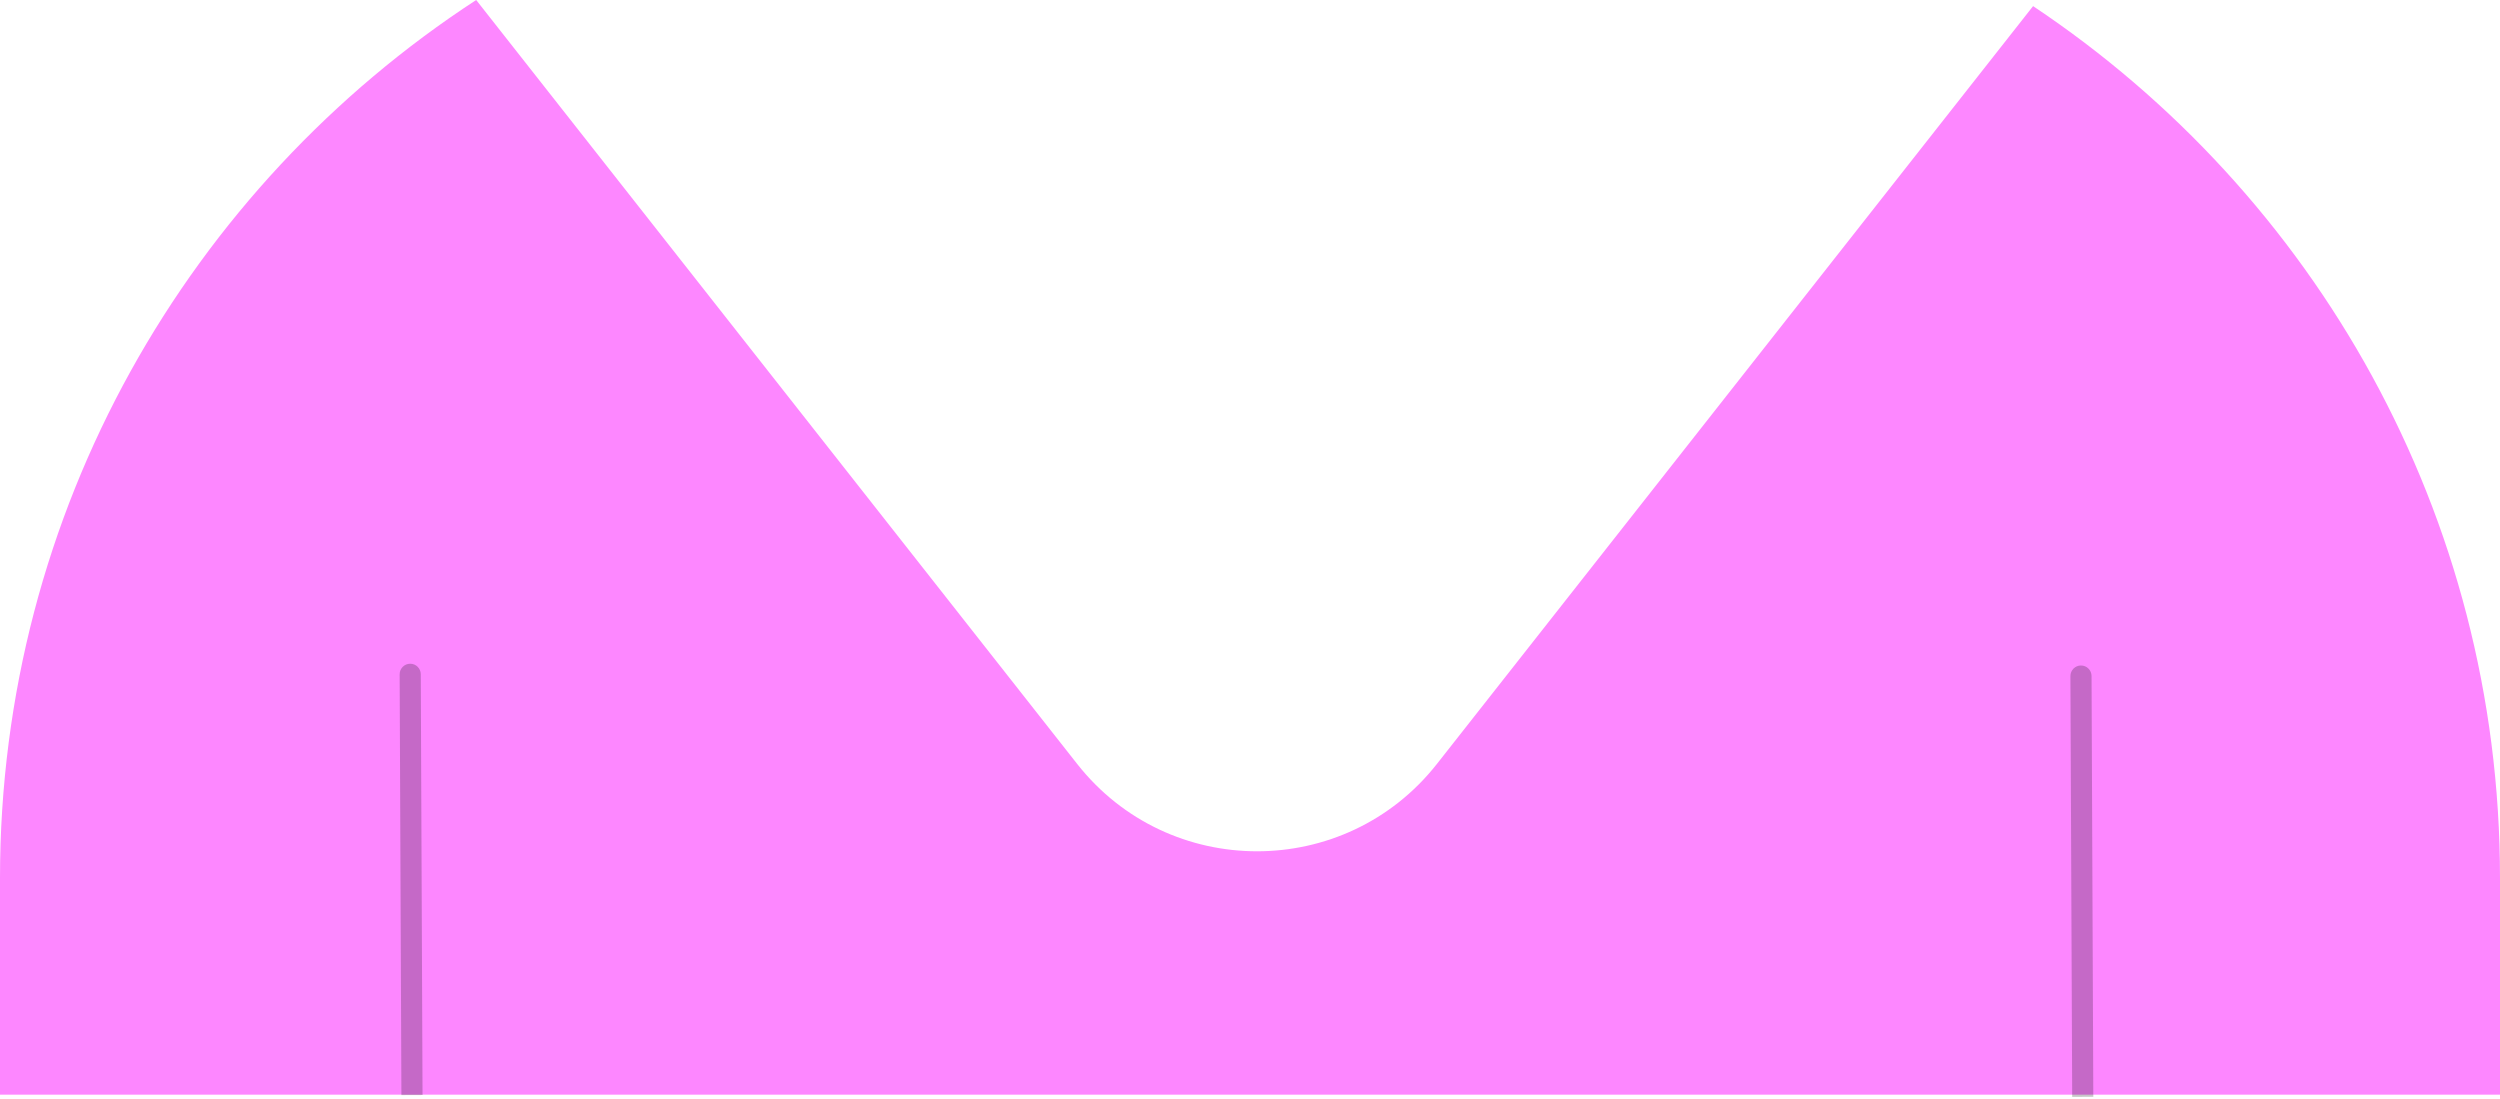
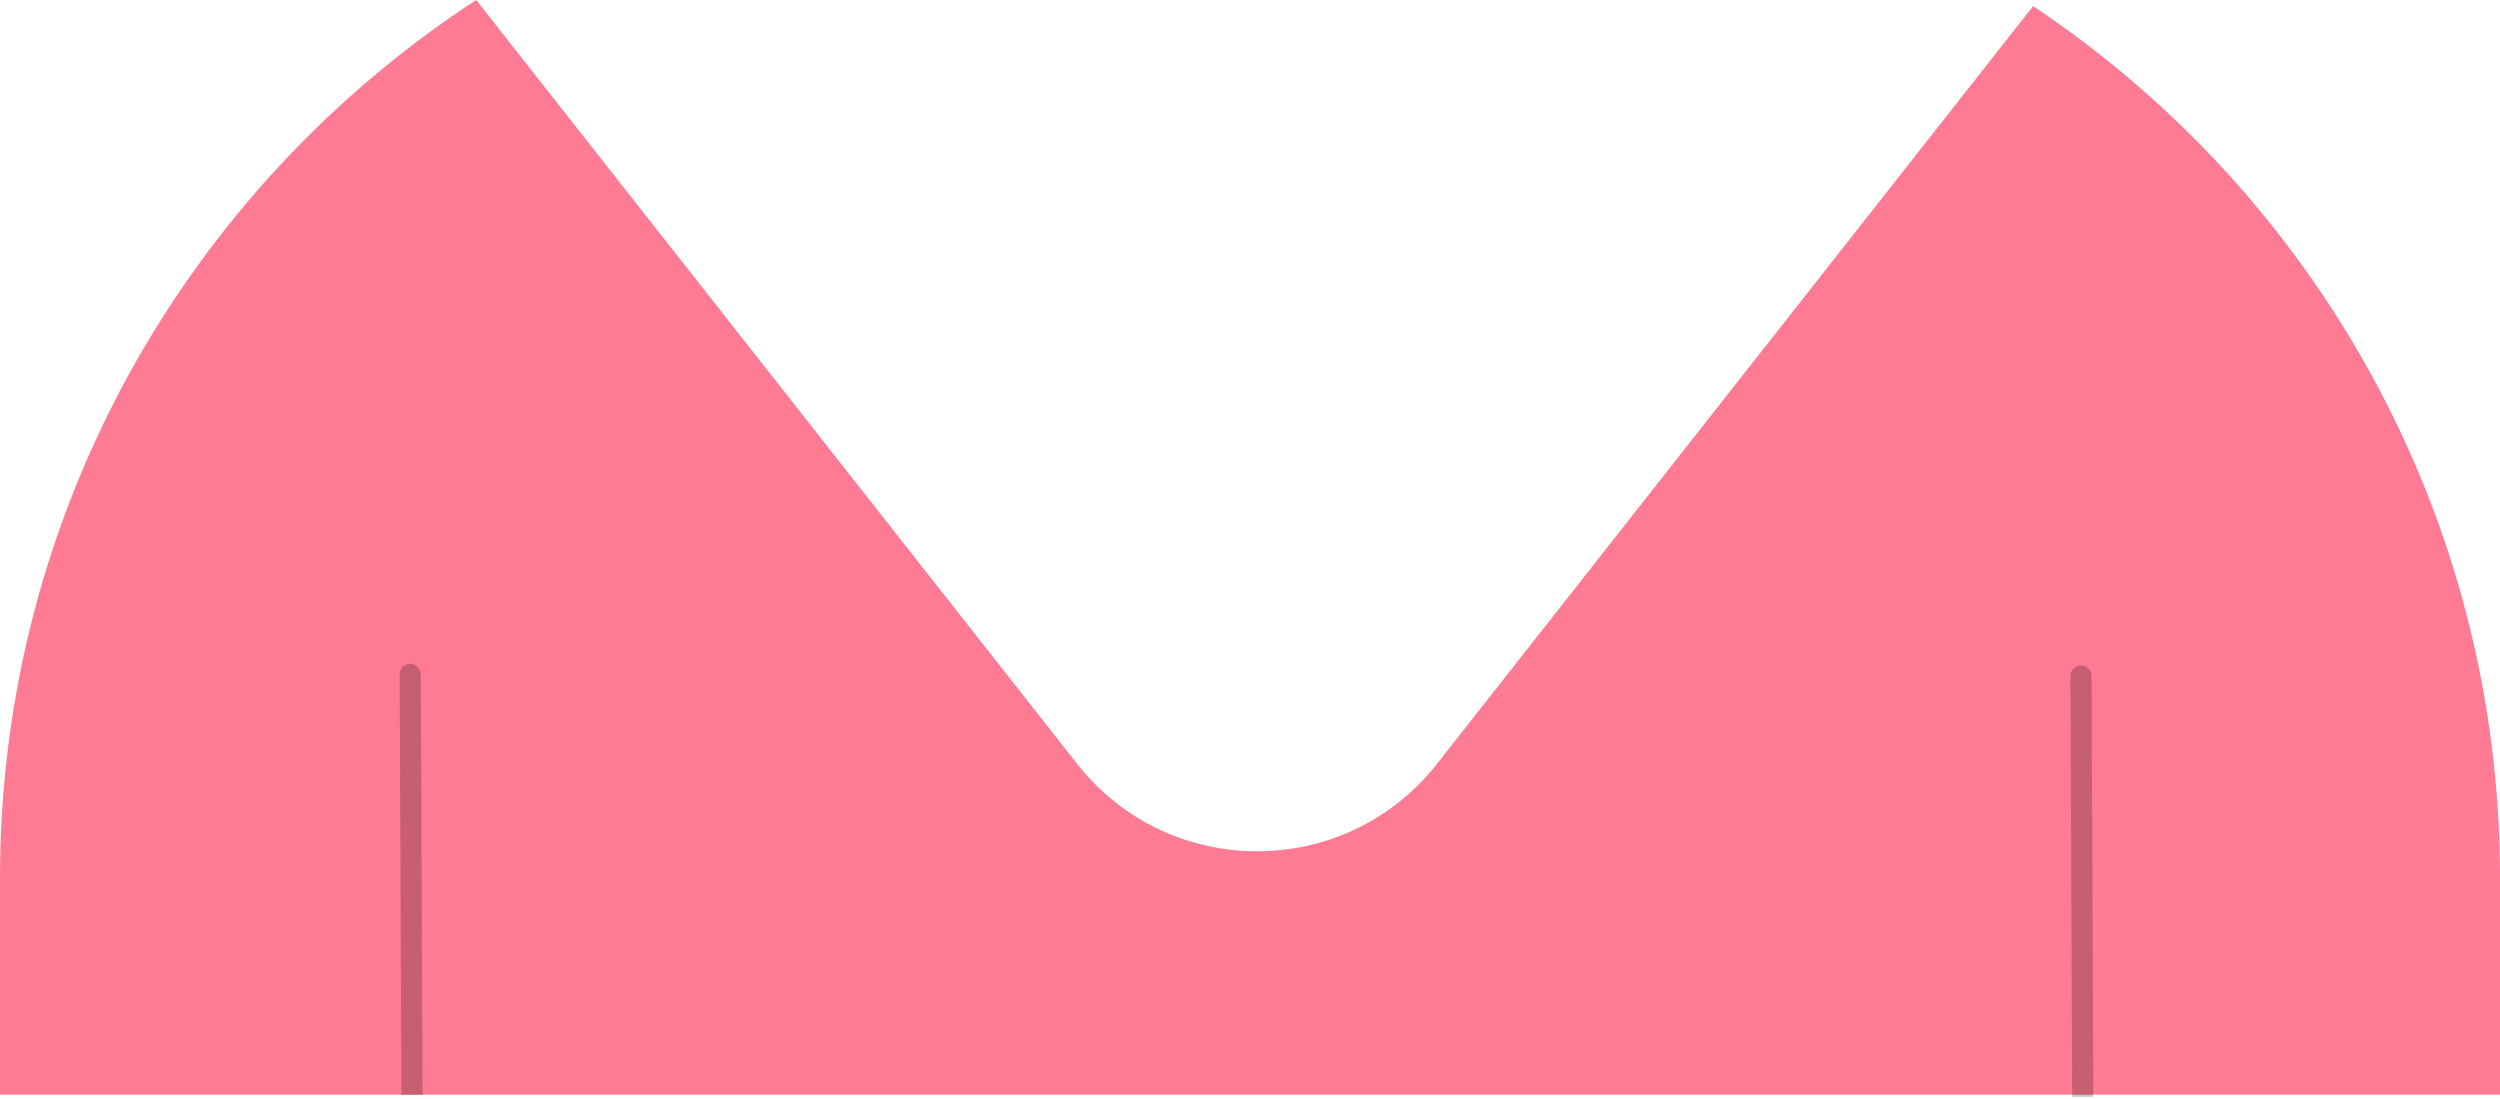
<svg xmlns="http://www.w3.org/2000/svg" width="71" height="31.2" viewBox="0 0 710 312" fill="none">
-   <path d="M305.914 216.956C331.939 250.036 382.061 250.036 408.086 216.956L577.396 1.737C657.339 55.072 710 146.082 710 249.394V310.894H0V249.394C1.22891e-06 144.952 53.819 53.081 135.236 0L305.914 216.956Z" fill="#FD87FF" />
+   <path d="M305.914 216.956C331.939 250.036 382.061 250.036 408.086 216.956L577.396 1.737C657.339 55.072 710 146.082 710 249.394V310.894H0V249.394C1.22891e-06 144.952 53.819 53.081 135.236 0L305.914 216.956Z" fill="#FF7A93" />
  <path d="M119.5 191.487C119.493 189.831 118.144 188.493 116.487 188.5C114.831 188.507 113.493 189.856 113.5 191.513L116.5 191.5L119.5 191.487ZM116.5 191.5L113.5 191.513L113.75 251.263L116.75 251.25L119.75 251.238L119.5 191.487L116.5 191.5ZM116.75 251.25L113.75 251.263L114 311.013L117 311L120 310.988L119.75 251.238L116.75 251.25Z" fill="black" fill-opacity="0.22" />
  <path d="M594 191.987C593.993 190.331 592.644 188.993 590.987 189C589.331 189.007 587.993 190.356 588 192.013L591 192L594 191.987ZM591 192L588 192.013L588.25 251.763L591.25 251.75L594.25 251.738L594 191.987L591 192ZM591.25 251.75L588.25 251.763L588.5 311.513L591.5 311.5L594.5 311.488L594.25 251.738L591.25 251.75Z" fill="black" fill-opacity="0.22" />
</svg>
